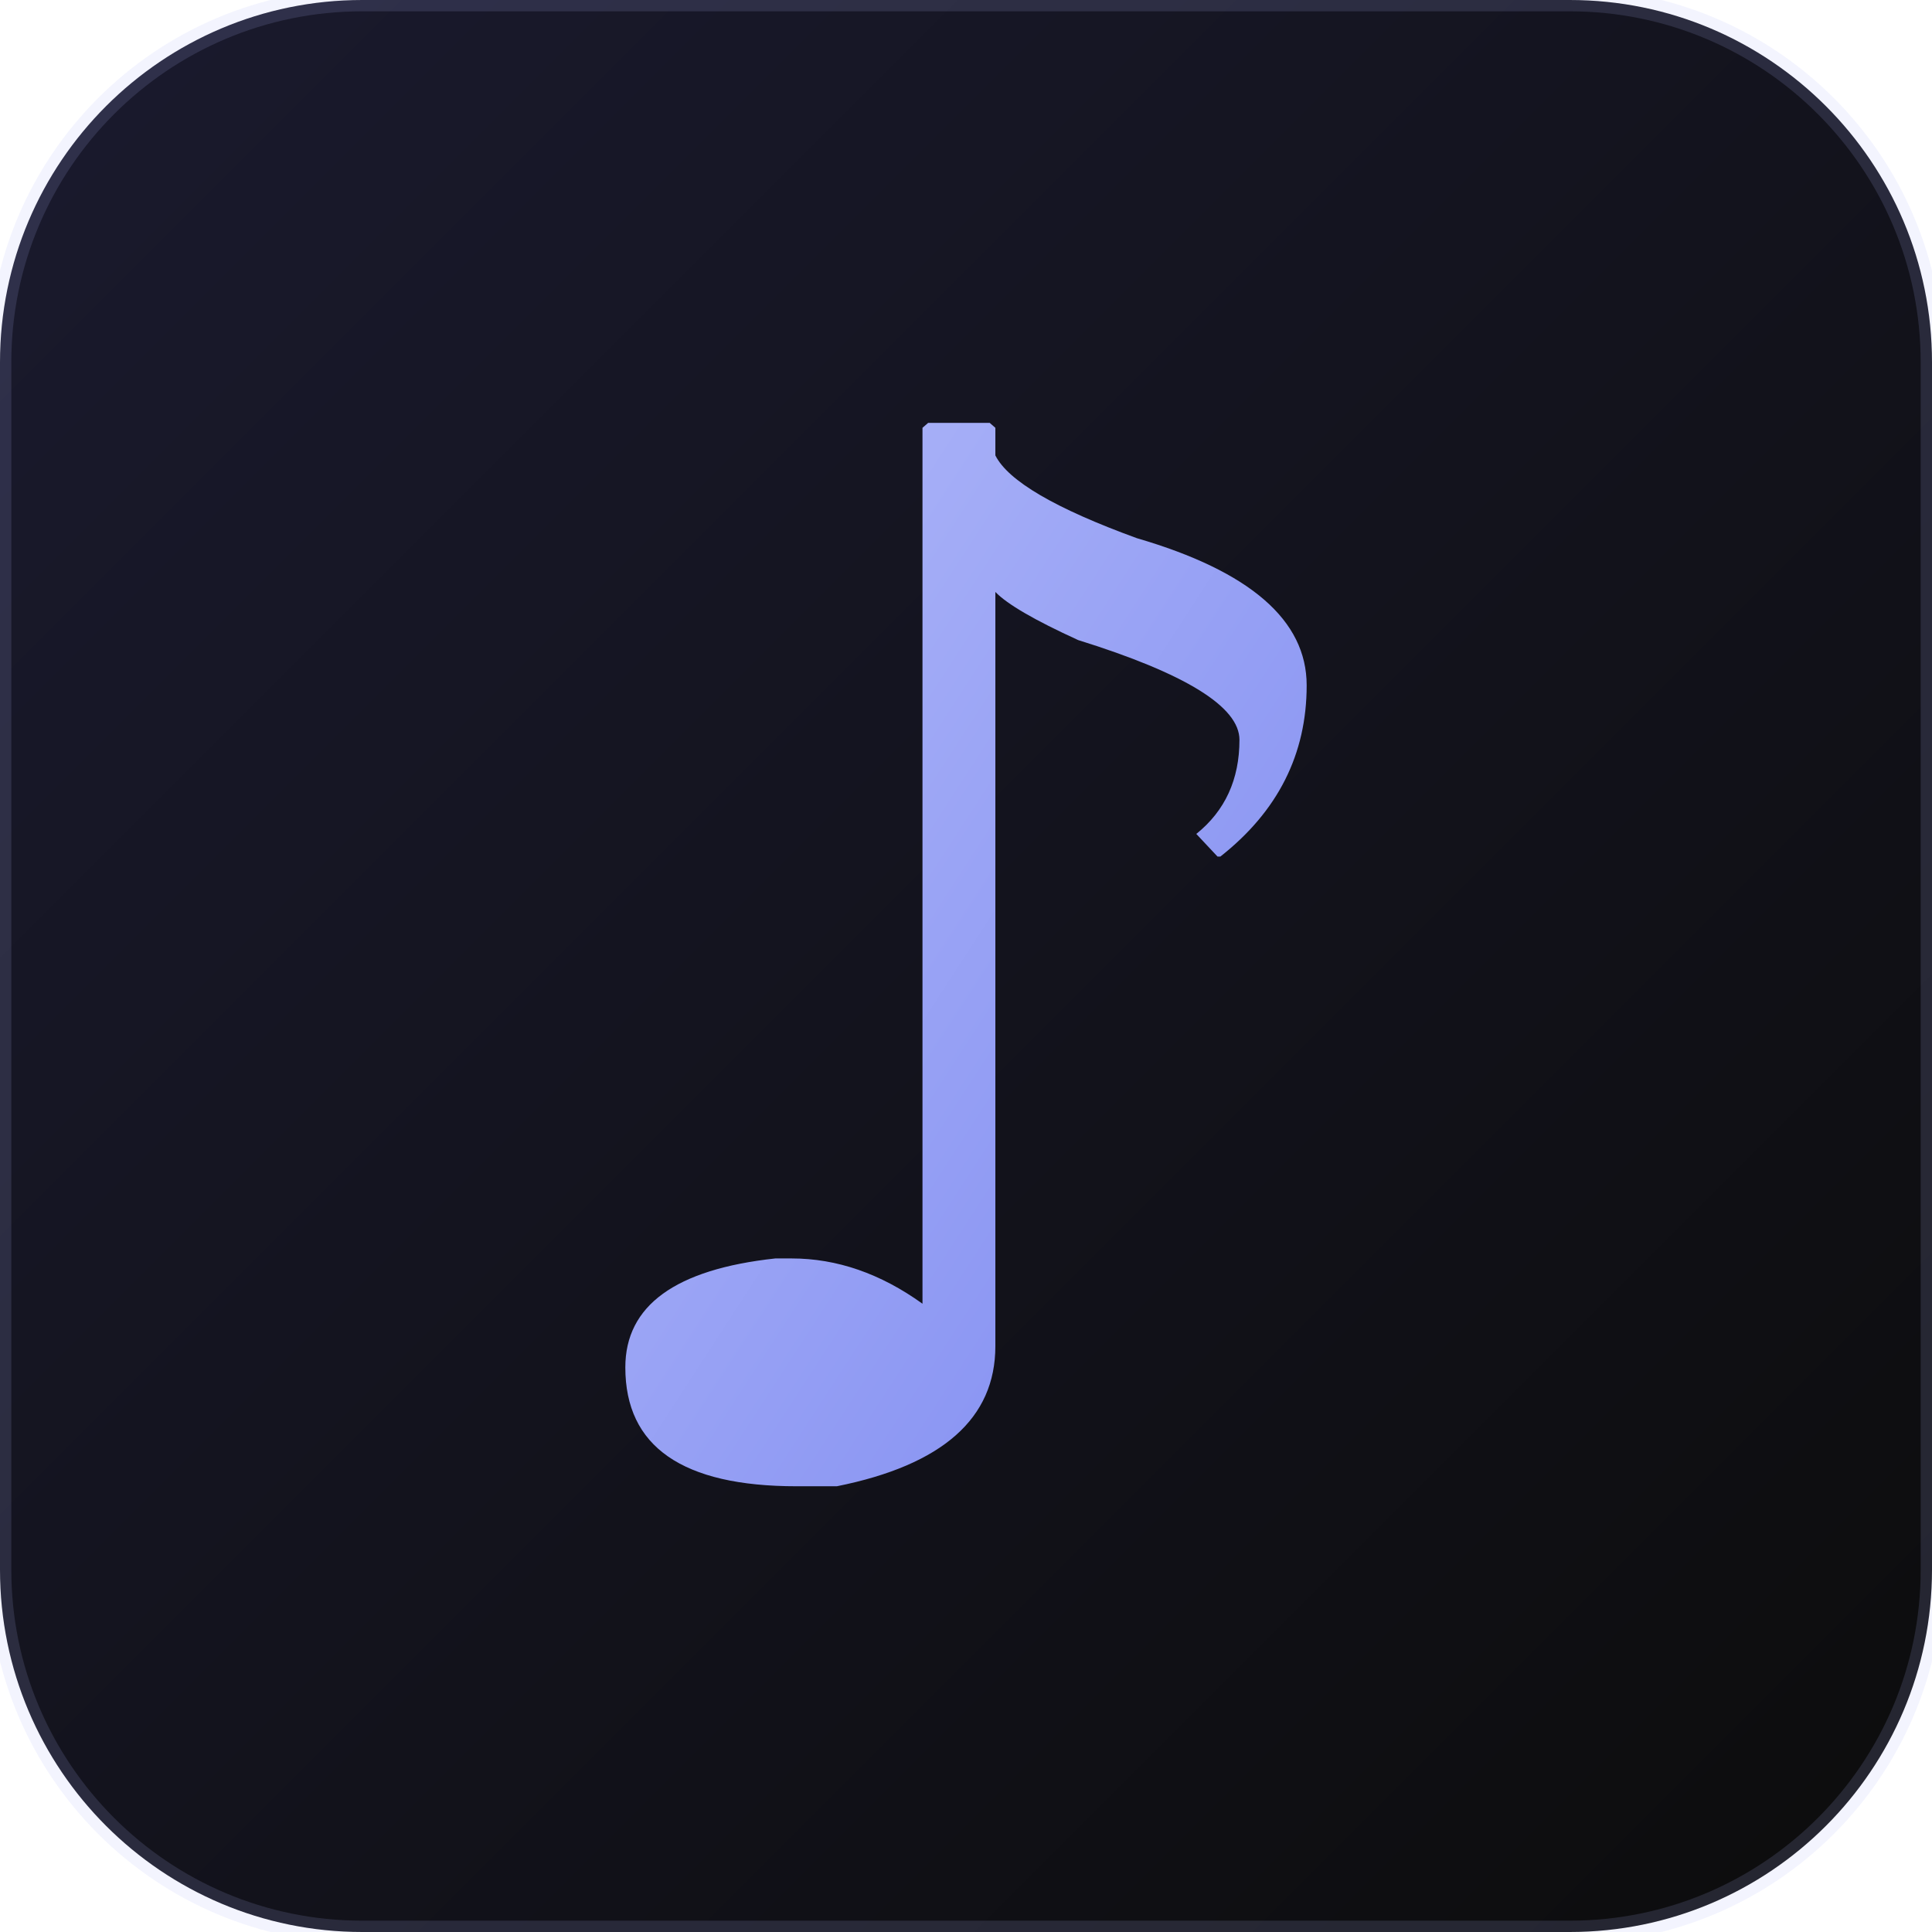
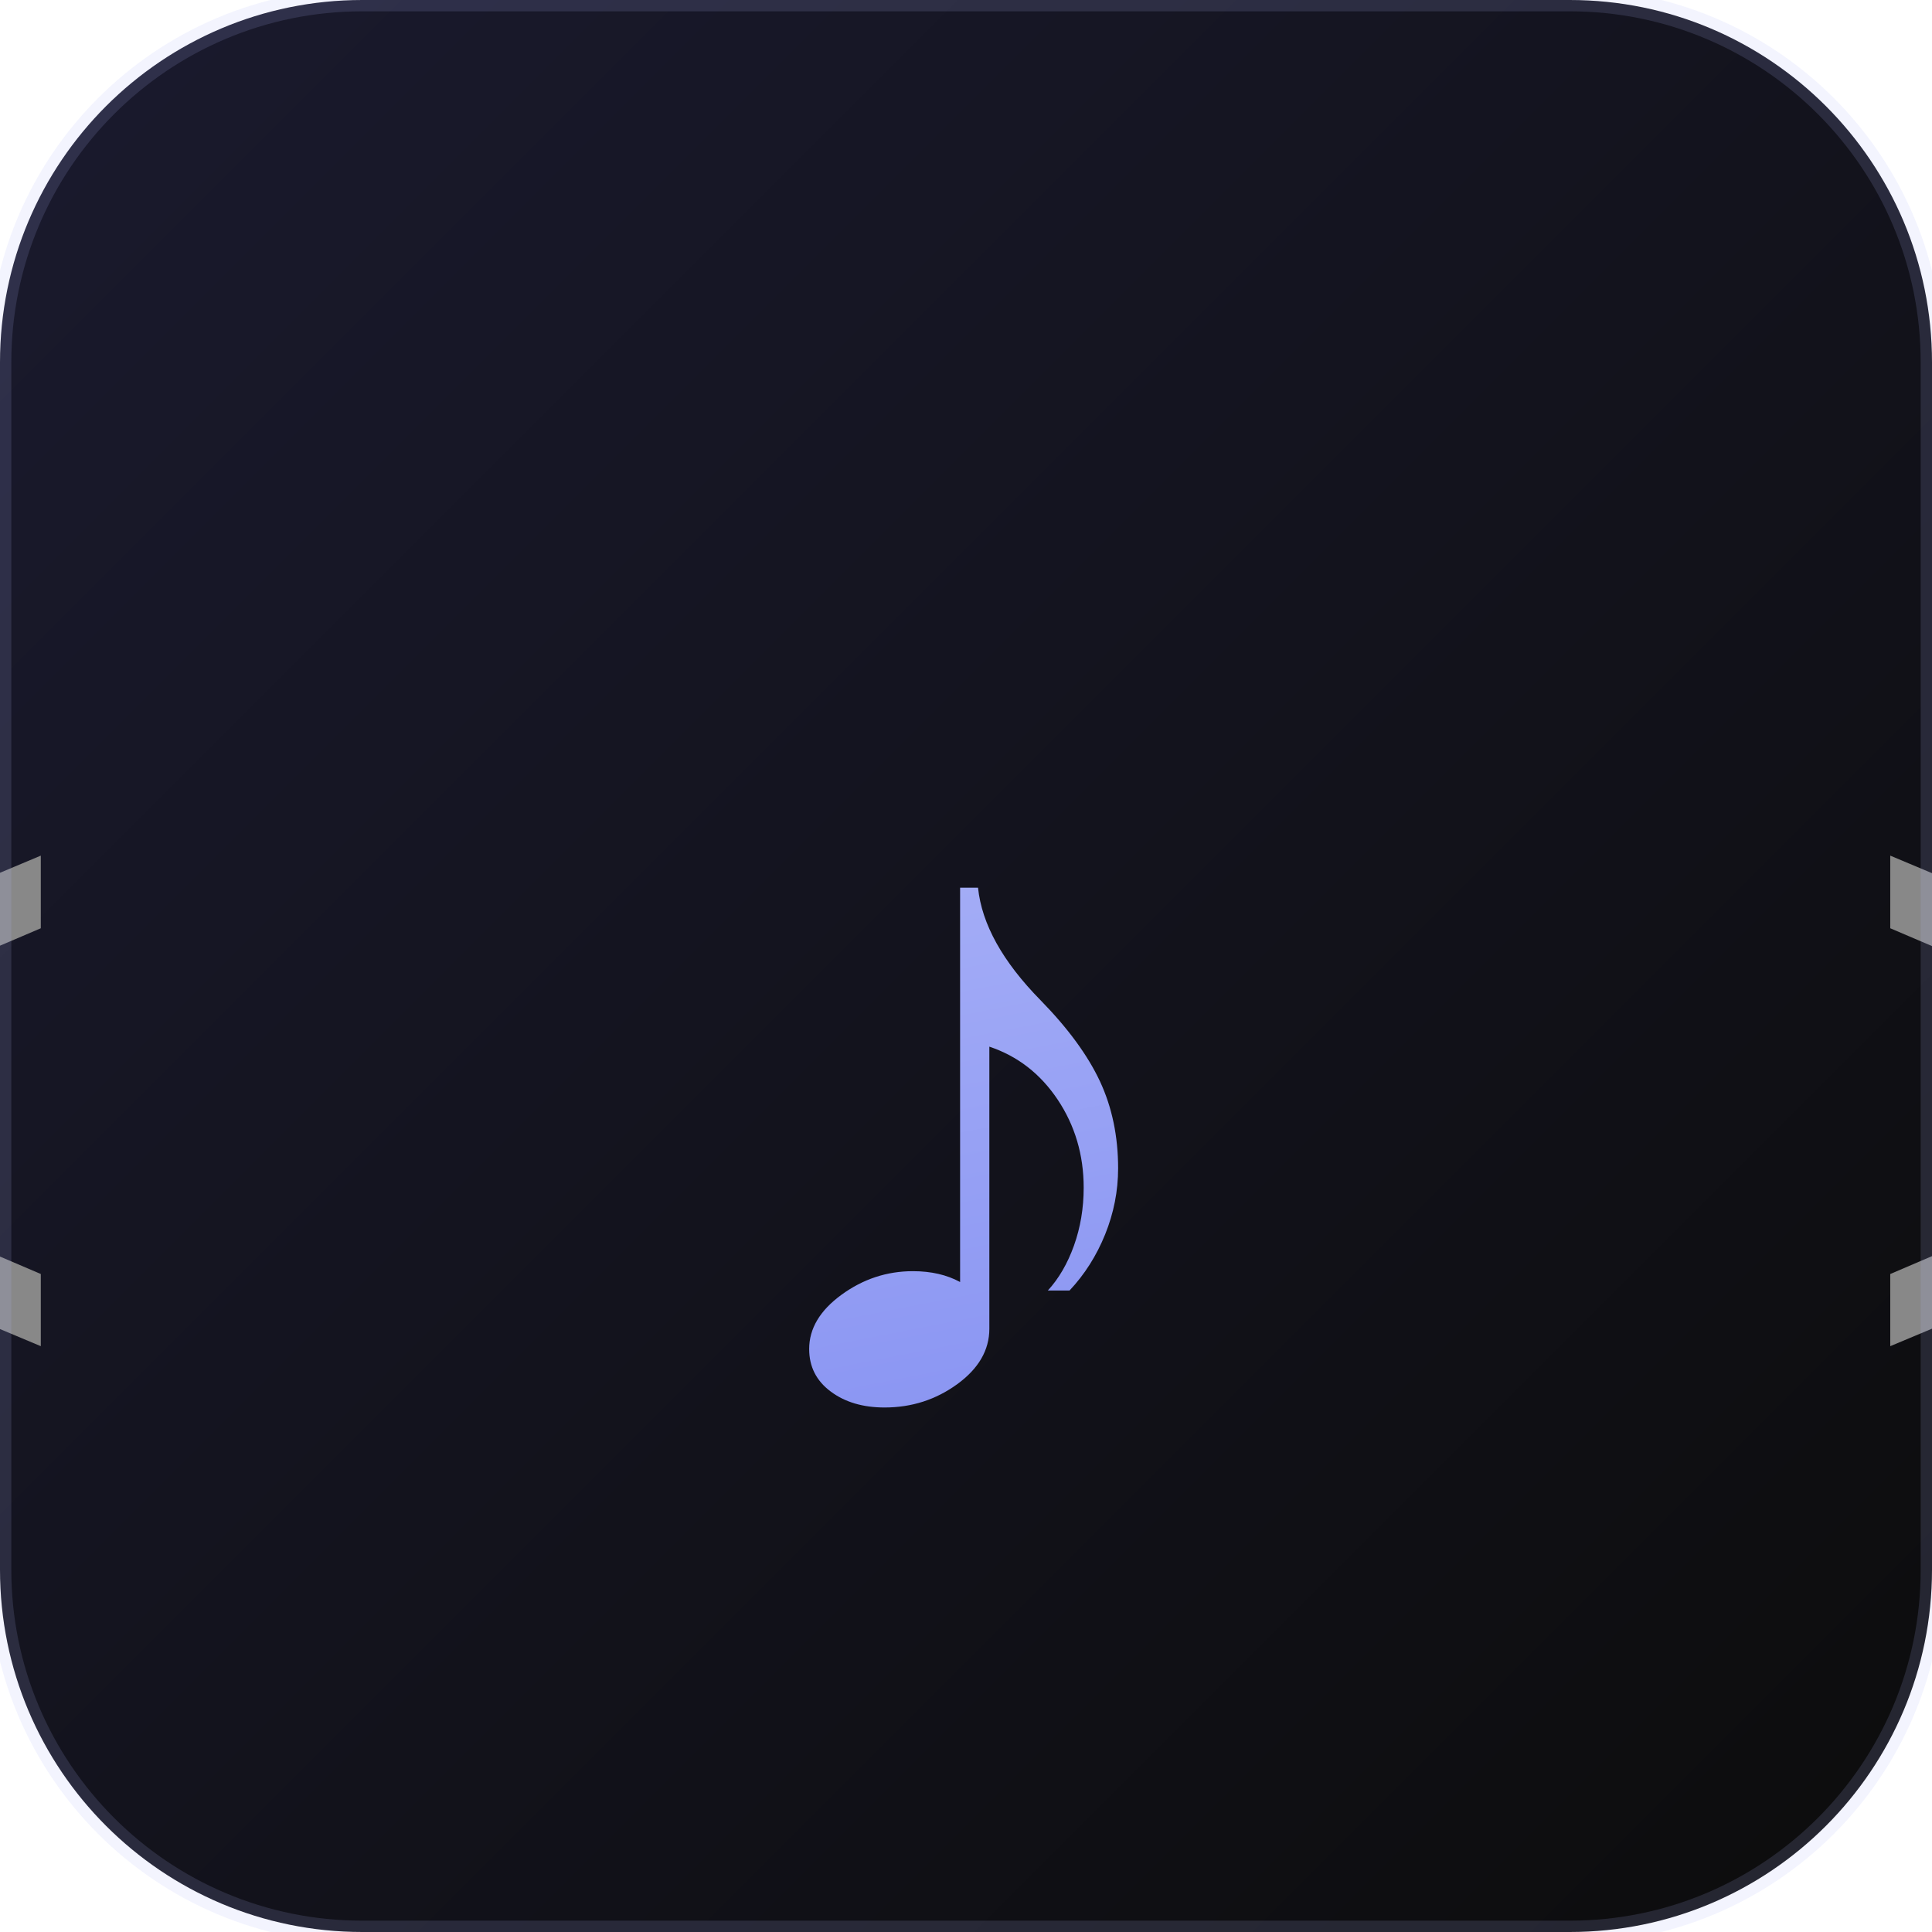
<svg xmlns="http://www.w3.org/2000/svg" width="128" height="128" viewBox="0 0 128 128">
  <defs>
    <linearGradient id="bg" x1="0" y1="0" x2="1" y2="1">
      <stop offset="0%" stop-color="#1a1a2e" />
      <stop offset="100%" stop-color="#0c0c0c" />
    </linearGradient>
    <linearGradient id="note" x1="0" y1="0" x2="1" y2="1">
      <stop offset="0%" stop-color="#b1b9f9" />
      <stop offset="100%" stop-color="#7e8af0" />
    </linearGradient>
  </defs>
  <rect width="128" height="128" rx="24" fill="url(#bg)" />
-   <text x="64" y="98" text-anchor="middle" font-family="serif" font-size="96" font-weight="bold" fill="url(#note)">♪</text>
+   <text x="64" y="94" text-anchor="middle" font-family="'Courier New', 'Consolas', monospace" font-size="64" font-weight="bold" fill="url(#note)">
+     <tspan fill="#888888" font-weight="normal">&lt;</tspan>
+     <tspan>♪</tspan>
+     <tspan fill="#888888" font-weight="normal">&gt;</tspan>
+   </text>
  <rect width="128" height="128" rx="24" fill="none" stroke="#b1b9f9" stroke-width="1.5" stroke-opacity="0.15" />
</svg>
